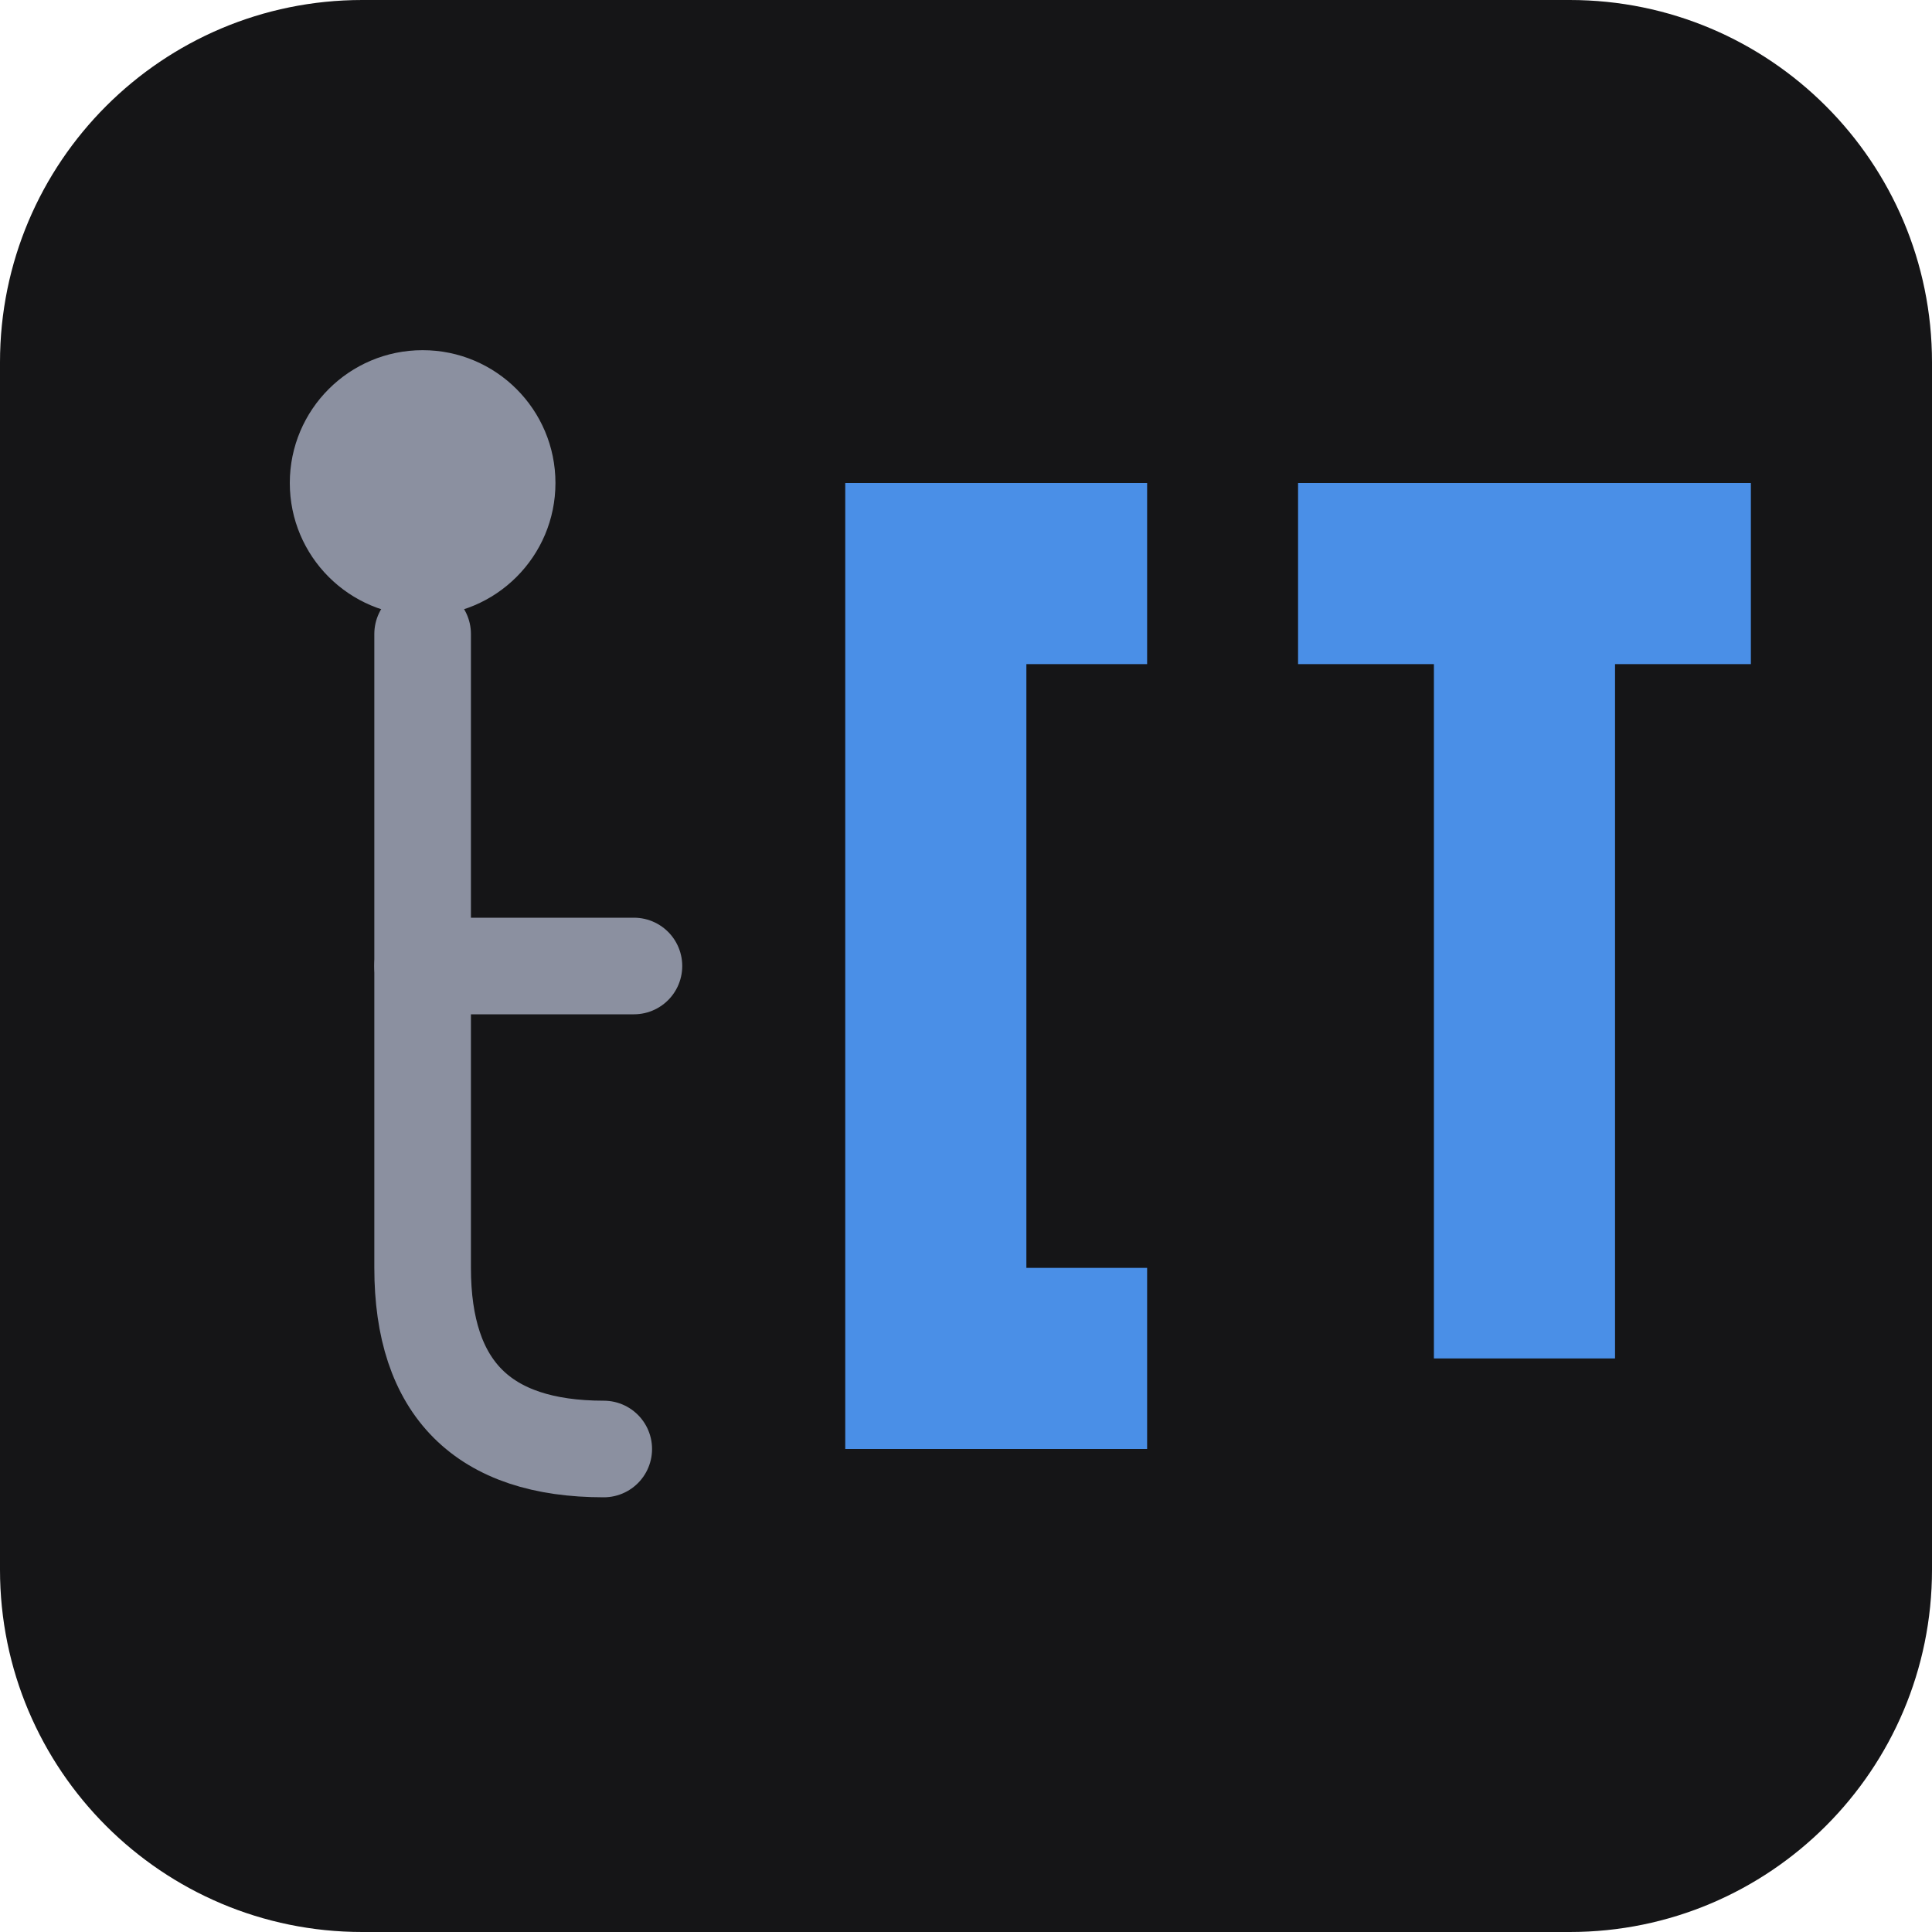
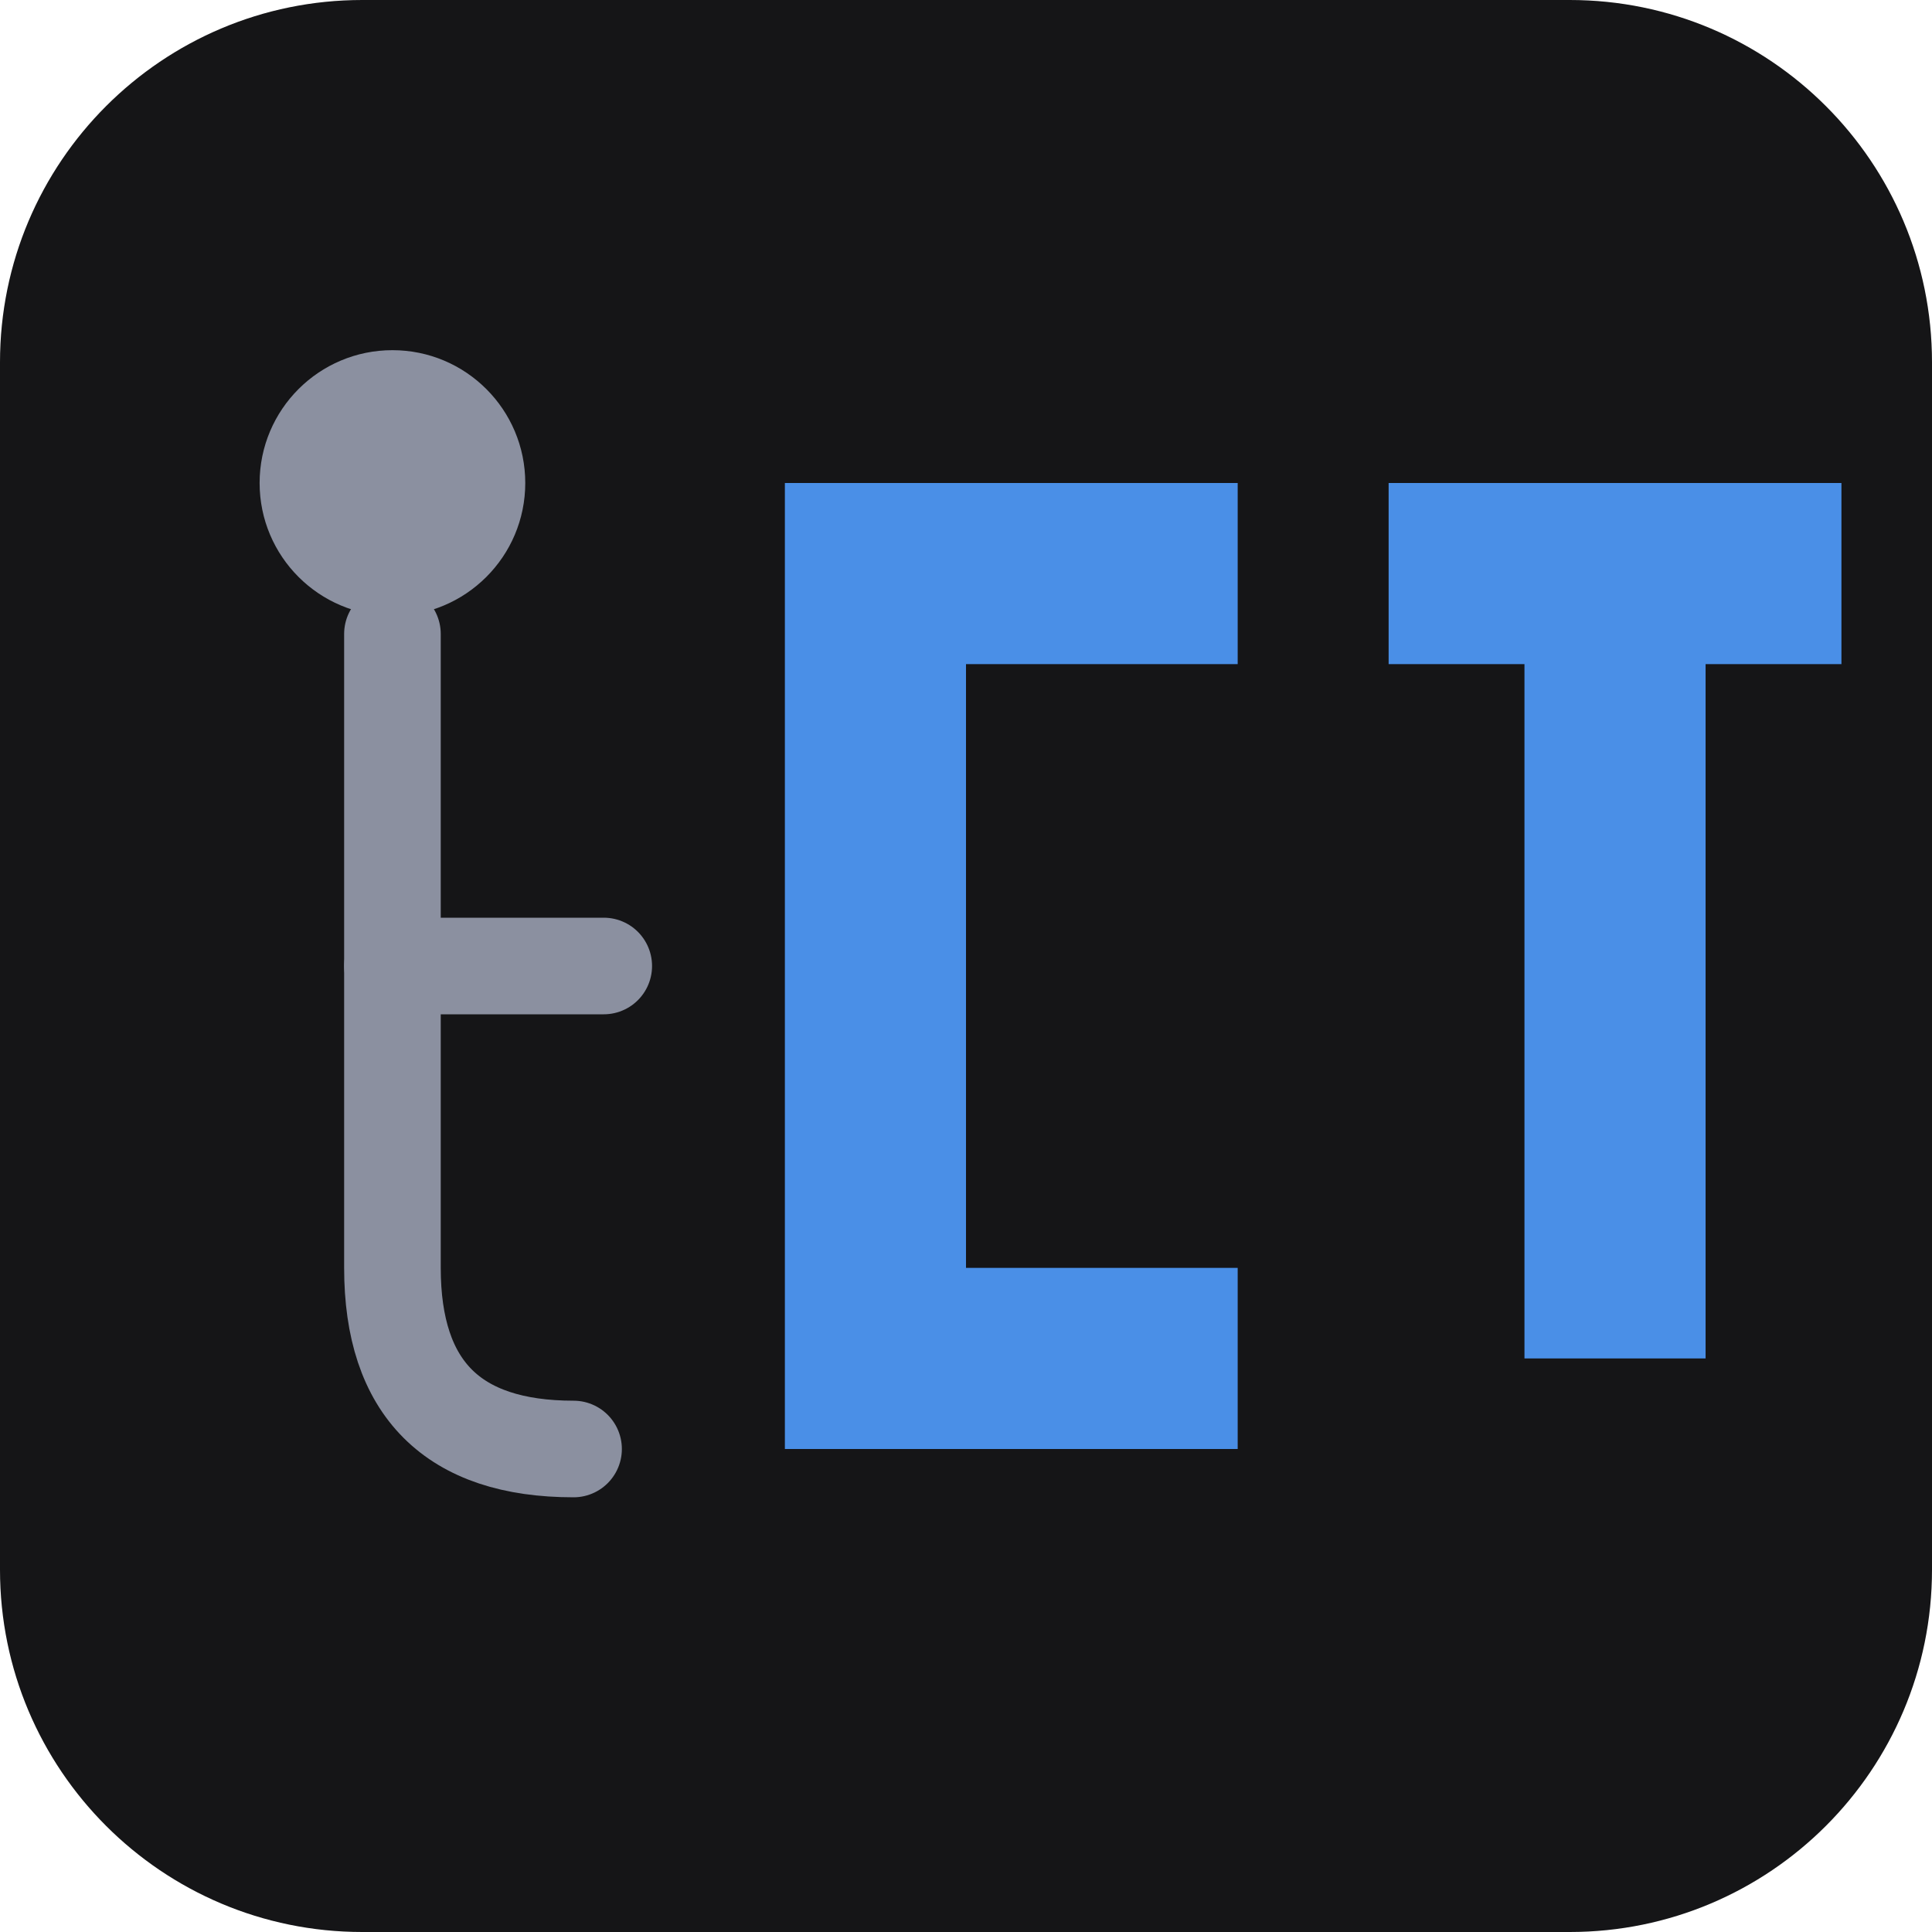
<svg xmlns="http://www.w3.org/2000/svg" viewBox="0 0 32 32" fill="none">
  <rect width="32" height="32" rx="6" fill="#151517" />
-   <circle cx="7" cy="8" r="2.2" fill="#8b90a0" />
-   <path d="M7 10.5 V21 Q7 24 10 24" stroke="#8b90a0" stroke-width="1.6" stroke-linecap="round" />
-   <path d="M7 16 H10.5" stroke="#8b90a0" stroke-width="1.6" stroke-linecap="round" />
-   <path d="M19 9.5 H15.5 V22.5 H19" stroke="#4a8fe7" stroke-width="3" stroke-linecap="butt" stroke-linejoin="miter" />
-   <path d="M21.5 9.5 H29" stroke="#4a8fe7" stroke-width="3" stroke-linecap="butt" />
-   <path d="M25.25 9.5 V22.5" stroke="#4a8fe7" stroke-width="3" stroke-linecap="butt" />
+   <circle cx="6.5" cy="8" r="2.2" fill="#8b90a0" />
+   <path d="M6.5 10.5 V21 Q6.5 24 9.5 24" stroke="#8b90a0" stroke-width="1.6" stroke-linecap="round" />
+   <path d="M6.5 16 H10" stroke="#8b90a0" stroke-width="1.6" stroke-linecap="round" />
+   <path d="M20.5 9.5 H14.5 V22.5 H20.5" stroke="#4a8fe7" stroke-width="3" stroke-linecap="butt" stroke-linejoin="miter" />
+   <path d="M23 9.5 H30.5" stroke="#4a8fe7" stroke-width="3" stroke-linecap="butt" />
+   <path d="M26.75 9.5 V22.5" stroke="#4a8fe7" stroke-width="3" stroke-linecap="butt" />
</svg>
